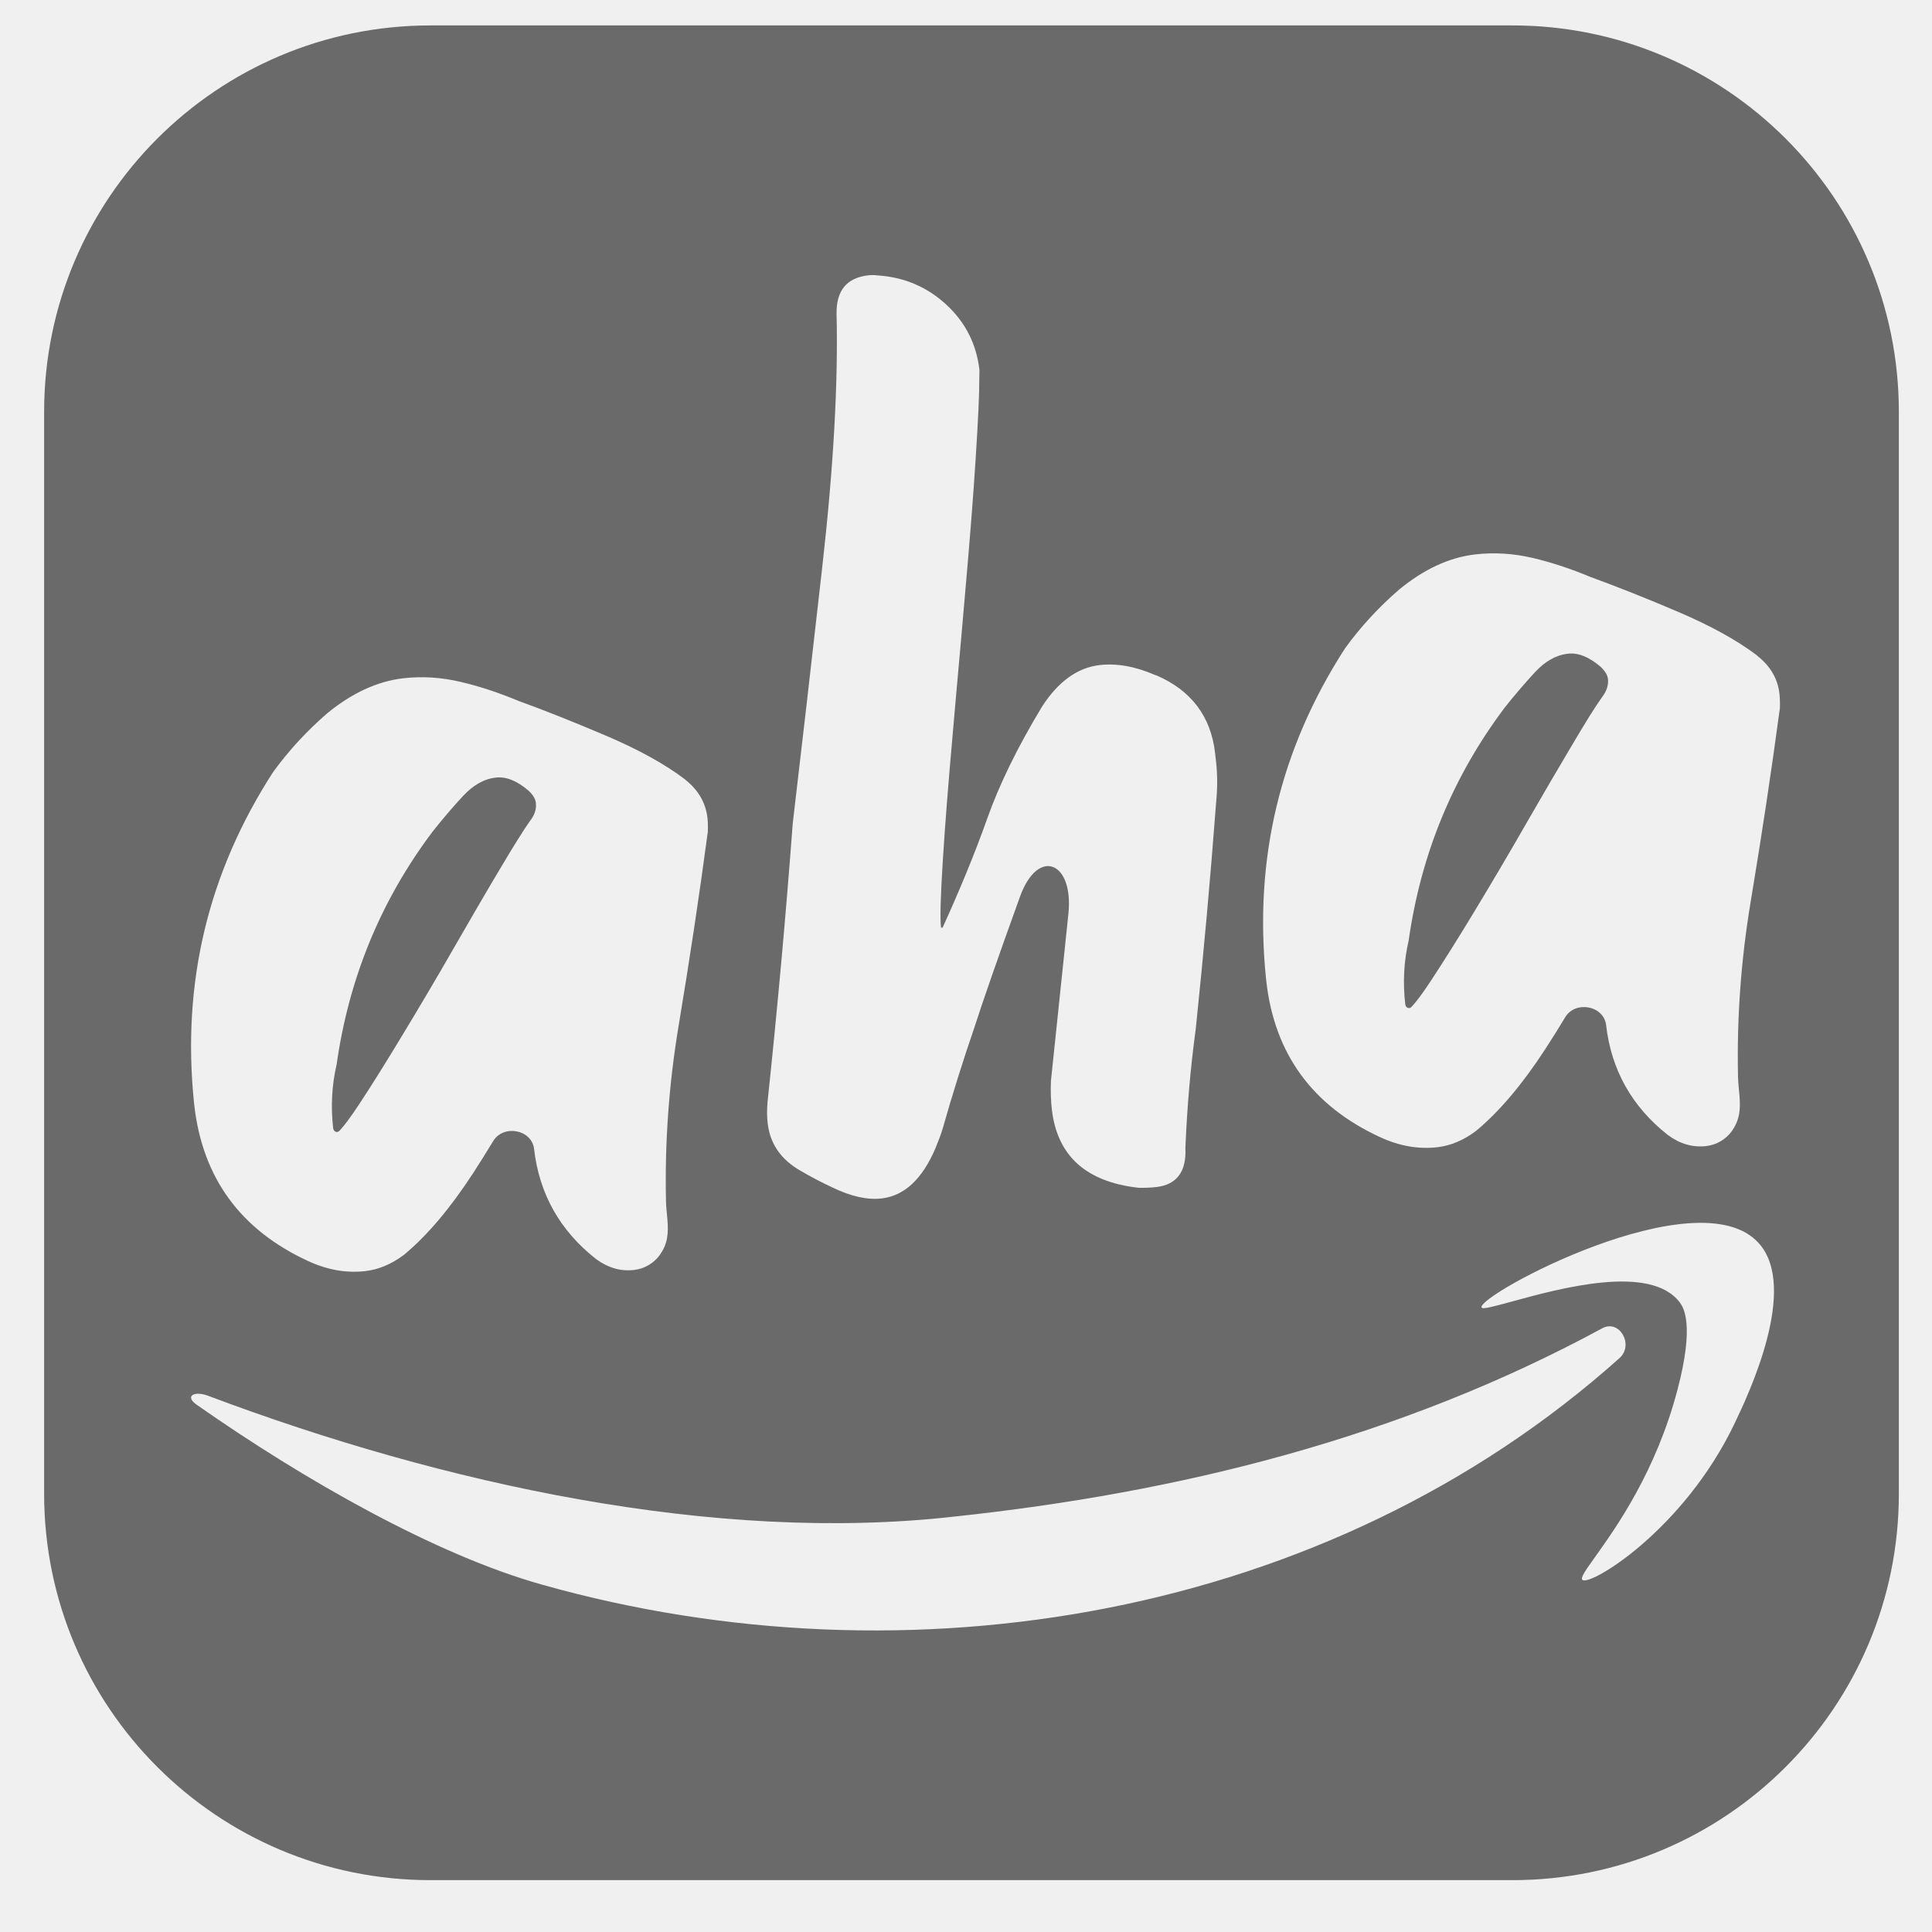
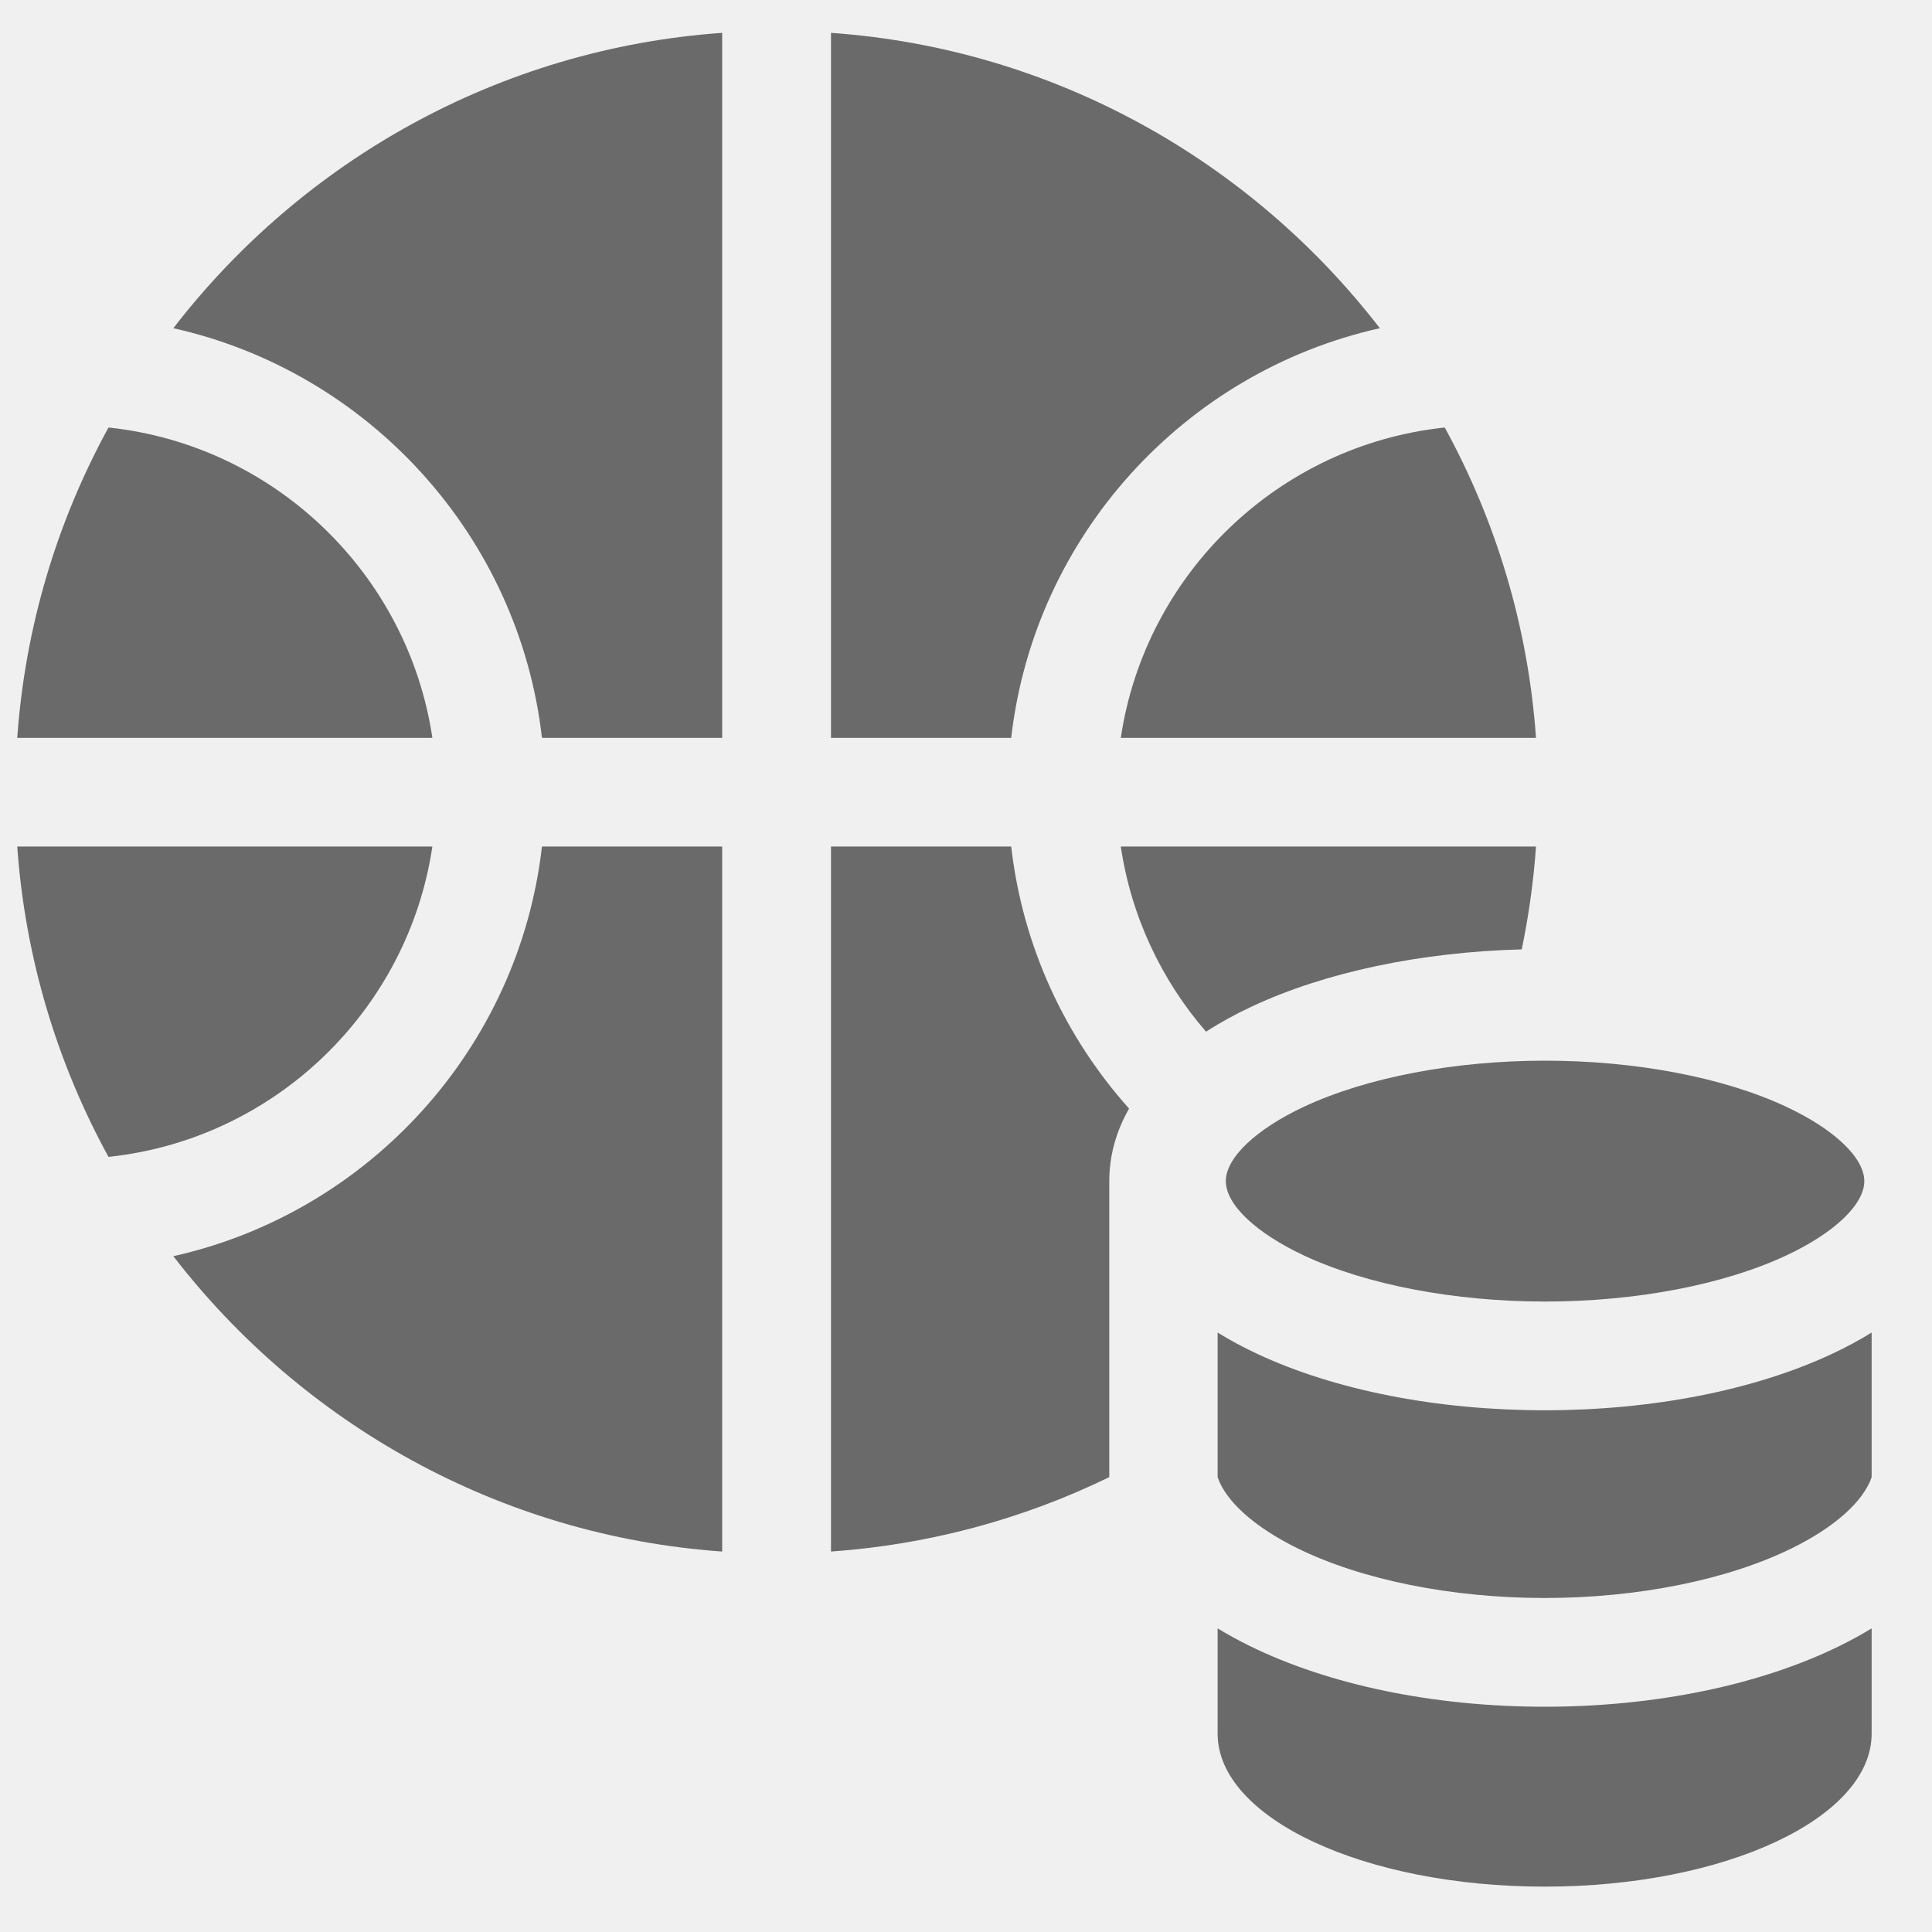
<svg xmlns="http://www.w3.org/2000/svg" width="25" height="25" viewBox="0 0 25 25" fill="none">
-   <path fill-rule="evenodd" clip-rule="evenodd" d="M0.571 5.329C0.571 2.568 2.809 0.329 5.571 0.329H19.571C22.332 0.329 24.571 2.568 24.571 5.329V19.329C24.571 22.09 22.332 24.329 19.571 24.329H5.571C2.809 24.329 0.571 22.09 0.571 19.329V5.329ZM14.956 8.737C14.956 8.737 14.957 8.736 14.957 8.736C15.412 8.931 15.668 9.267 15.723 9.743L15.735 9.85C15.755 10.023 15.755 10.202 15.736 10.39C15.663 11.366 15.574 12.344 15.472 13.323C15.405 13.815 15.361 14.324 15.339 14.852C15.354 15.16 15.229 15.329 14.964 15.36C14.893 15.368 14.817 15.372 14.734 15.37C14.054 15.294 13.68 14.957 13.611 14.357C13.598 14.246 13.594 14.123 13.599 13.988L13.825 11.825C13.896 11.147 13.431 10.961 13.199 11.602C12.91 12.402 12.713 12.969 12.607 13.3C12.46 13.728 12.324 14.161 12.2 14.598C12.178 14.673 12.146 14.758 12.106 14.855C11.935 15.257 11.703 15.474 11.407 15.508C11.224 15.529 11.012 15.482 10.772 15.366C10.63 15.3 10.493 15.228 10.36 15.15C10.106 15.006 9.964 14.8 9.934 14.536C9.924 14.455 9.923 14.363 9.932 14.259C10.06 13.05 10.169 11.848 10.258 10.655C10.368 9.726 10.495 8.619 10.64 7.337C10.785 6.054 10.847 4.961 10.825 4.058C10.821 3.76 10.957 3.595 11.233 3.563C11.274 3.558 11.315 3.558 11.357 3.564C11.699 3.586 11.995 3.712 12.243 3.94C12.492 4.169 12.635 4.451 12.674 4.787L12.672 4.91C12.673 5.095 12.657 5.431 12.626 5.919C12.595 6.407 12.551 6.968 12.495 7.602C12.455 8.068 12.414 8.532 12.372 8.994L12.372 8.995L12.328 9.498C12.272 10.127 12.229 10.673 12.2 11.134C12.171 11.595 12.163 11.882 12.176 11.994C12.177 12.007 12.195 12.01 12.2 11.998C12.43 11.492 12.621 11.025 12.773 10.597C12.928 10.157 13.165 9.671 13.486 9.14C13.696 8.817 13.944 8.639 14.229 8.606C14.452 8.58 14.695 8.624 14.955 8.738C14.956 8.738 14.956 8.738 14.956 8.737ZM8.865 10.086C8.865 10.087 8.865 10.088 8.866 10.088C9.036 10.222 9.131 10.387 9.154 10.58C9.16 10.631 9.162 10.693 9.159 10.764C9.049 11.591 8.923 12.423 8.783 13.263C8.656 14.022 8.601 14.782 8.618 15.542C8.621 15.703 8.66 15.865 8.631 16.023C8.617 16.099 8.587 16.169 8.541 16.235C8.464 16.345 8.339 16.418 8.206 16.433C8.032 16.454 7.868 16.406 7.71 16.29C7.244 15.922 6.978 15.448 6.911 14.868C6.882 14.614 6.512 14.547 6.381 14.767C6.3 14.901 6.213 15.04 6.12 15.184C5.826 15.634 5.53 15.986 5.229 16.236C5.067 16.358 4.9 16.428 4.727 16.448C4.482 16.476 4.235 16.433 3.985 16.317C3.113 15.914 2.623 15.244 2.515 14.309L2.51 14.264C2.352 12.717 2.692 11.294 3.533 9.992C3.737 9.711 3.971 9.458 4.233 9.231C4.554 8.968 4.882 8.816 5.217 8.777C5.461 8.749 5.708 8.764 5.958 8.823C6.207 8.881 6.456 8.964 6.705 9.068C7.05 9.193 7.431 9.345 7.849 9.523C8.266 9.701 8.604 9.888 8.864 10.085C8.865 10.085 8.865 10.086 8.865 10.086ZM6.854 10.629C6.917 10.55 6.944 10.47 6.934 10.388C6.929 10.338 6.897 10.285 6.838 10.23C6.689 10.103 6.549 10.046 6.416 10.062C6.263 10.079 6.121 10.16 5.988 10.304C5.855 10.448 5.726 10.599 5.6 10.758C4.929 11.649 4.515 12.654 4.356 13.774C4.294 14.04 4.279 14.314 4.311 14.598C4.317 14.644 4.362 14.665 4.393 14.632C4.455 14.567 4.539 14.453 4.647 14.29C4.805 14.05 4.994 13.748 5.215 13.382C5.436 13.016 5.657 12.644 5.875 12.263C6.094 11.883 6.291 11.543 6.469 11.245C6.646 10.946 6.775 10.741 6.854 10.629ZM23.026 8.977C23.004 8.783 22.909 8.619 22.738 8.485C22.738 8.485 22.737 8.484 22.737 8.483C22.737 8.482 22.737 8.482 22.736 8.481C22.476 8.285 22.138 8.098 21.721 7.92C21.304 7.742 20.922 7.59 20.578 7.465C20.328 7.36 20.079 7.278 19.83 7.219C19.581 7.161 19.334 7.146 19.089 7.174C18.754 7.213 18.426 7.365 18.106 7.628C17.843 7.855 17.609 8.108 17.405 8.389C16.564 9.691 16.224 11.114 16.382 12.661L16.387 12.706C16.495 13.641 16.985 14.311 17.857 14.714C18.107 14.83 18.355 14.873 18.599 14.845C18.773 14.825 18.939 14.755 19.101 14.633C19.402 14.383 19.699 14.031 19.992 13.581C20.086 13.437 20.173 13.298 20.253 13.164C20.384 12.944 20.754 13.011 20.783 13.265C20.85 13.845 21.116 14.319 21.582 14.687C21.74 14.803 21.904 14.85 22.078 14.83C22.212 14.815 22.336 14.742 22.413 14.632C22.459 14.566 22.489 14.496 22.503 14.419C22.532 14.262 22.494 14.099 22.49 13.939C22.473 13.179 22.528 12.419 22.655 11.66C22.795 10.82 22.921 9.988 23.032 9.161C23.034 9.09 23.032 9.028 23.026 8.977ZM20.807 8.785C20.816 8.866 20.789 8.947 20.727 9.026C20.647 9.138 20.518 9.343 20.342 9.642C20.164 9.94 19.966 10.28 19.747 10.66C19.529 11.041 19.309 11.413 19.088 11.779C18.867 12.145 18.677 12.446 18.519 12.686C18.412 12.85 18.327 12.964 18.265 13.029C18.234 13.062 18.189 13.04 18.184 12.995C18.151 12.711 18.166 12.436 18.228 12.171C18.387 11.051 18.801 10.046 19.472 9.155C19.598 8.996 19.728 8.844 19.86 8.701C19.993 8.557 20.135 8.476 20.288 8.459C20.421 8.443 20.561 8.5 20.711 8.627C20.769 8.682 20.801 8.735 20.807 8.785ZM19.171 16.918C19.18 16.947 19.333 16.905 19.563 16.842C20.183 16.672 21.356 16.35 21.736 16.853C21.785 16.918 21.928 17.139 21.709 17.974C21.431 19.039 20.914 19.763 20.644 20.142C20.52 20.316 20.448 20.416 20.476 20.443C20.568 20.533 21.785 19.805 22.447 18.416C22.618 18.059 23.283 16.663 22.756 16.084C21.976 15.224 19.121 16.755 19.171 16.918ZM20.733 17.188C20.955 17.067 21.148 17.402 20.956 17.574C17.179 20.952 11.742 21.835 7.024 20.508C5.642 20.124 3.923 19.143 2.545 18.177C2.385 18.065 2.514 17.994 2.692 18.061C5.748 19.211 9.262 19.971 12.335 19.626C15.259 19.315 18.114 18.608 20.733 17.188Z" fill="#6A6A6A" />
+   <g clip-path="url(#clip0_27012_10075)">
+     <path d="M5.595 10.954H0.223C0.326 12.401 0.742 13.762 1.404 14.97C3.553 14.743 5.279 13.076 5.595 10.954Z" fill="#6A6A6A" />
+     <path d="M1.404 5.532C0.742 6.74 0.326 8.101 0.223 9.548H5.595C5.279 7.426 3.553 5.759 1.404 5.532Z" fill="#6A6A6A" />
+     <path d="M2.243 4.247C4.769 4.811 6.714 6.933 7.013 9.548H9.345V0.425C6.459 0.629 3.912 2.083 2.243 4.247Z" fill="#6A6A6A" />
+     <path d="M2.243 16.255C3.912 18.419 6.459 19.873 9.345 20.077V10.954H7.013C6.714 13.569 4.769 15.691 2.243 16.255Z" fill="#6A6A6A" />
+     <path d="M17.855 4.247C16.186 2.083 13.639 0.629 10.753 0.425V9.548H13.085C13.384 6.933 15.329 4.811 17.855 4.247Z" fill="#6A6A6A" />
+     <path d="M10.753 10.954V20.077C12.009 19.988 13.229 19.662 14.354 19.114V15.286C14.354 14.957 14.441 14.641 14.61 14.345C13.784 13.421 13.233 12.248 13.085 10.954H10.753Z" fill="#6A6A6A" />
+     <path d="M19.691 12.285C19.782 11.848 19.844 11.404 19.876 10.954H14.503C14.638 11.862 15.031 12.686 15.606 13.35C15.785 13.234 15.983 13.125 16.199 13.024C17.151 12.579 18.381 12.32 19.691 12.285Z" fill="#6A6A6A" />
+     <path d="M14.503 9.548H19.876C19.773 8.101 19.357 6.74 18.695 5.532C16.545 5.759 14.819 7.426 14.503 9.548Z" fill="#6A6A6A" />
+     <path d="M23.704 17.52C22.699 17.99 21.38 18.249 19.988 18.249C18.596 18.249 17.276 17.99 16.271 17.52C16.081 17.431 15.909 17.338 15.756 17.243V19.115C15.863 19.427 16.231 19.76 16.786 20.033C17.617 20.443 18.784 20.678 19.988 20.678C21.191 20.678 22.358 20.443 23.189 20.033C23.744 19.76 24.112 19.427 24.219 19.115V17.243C24.066 17.338 23.894 17.431 23.704 17.52Z" fill="#6A6A6A" />
+     <path d="M15.862 15.284C15.862 15.586 16.25 15.954 16.873 16.246C17.683 16.625 18.82 16.842 19.993 16.842C21.166 16.842 22.304 16.625 23.113 16.246C23.737 15.954 24.124 15.586 24.124 15.284C24.124 14.982 23.737 14.613 23.113 14.321C22.304 13.942 21.166 13.725 19.993 13.725C18.82 13.725 17.683 13.942 16.873 14.321C16.25 14.613 15.862 14.982 15.862 15.284Z" fill="#6A6A6A" />
+     <path d="M19.988 22.085C18.555 22.085 17.197 21.804 16.164 21.295C16.02 21.224 15.884 21.149 15.756 21.071V22.433C15.756 23.526 17.65 24.413 19.988 24.413C22.325 24.413 24.219 23.526 24.219 22.433V21.071C24.091 21.149 23.955 21.224 23.811 21.295C22.778 21.804 21.42 22.085 19.988 22.085Z" fill="#6A6A6A" />
+   </g>
+   <defs>
+     <clipPath id="clip0_27012_10075">
+       <rect width="24" height="24" fill="white" transform="translate(0.223145 0.418457)" />
+     </clipPath>
+   </defs>
</svg>
